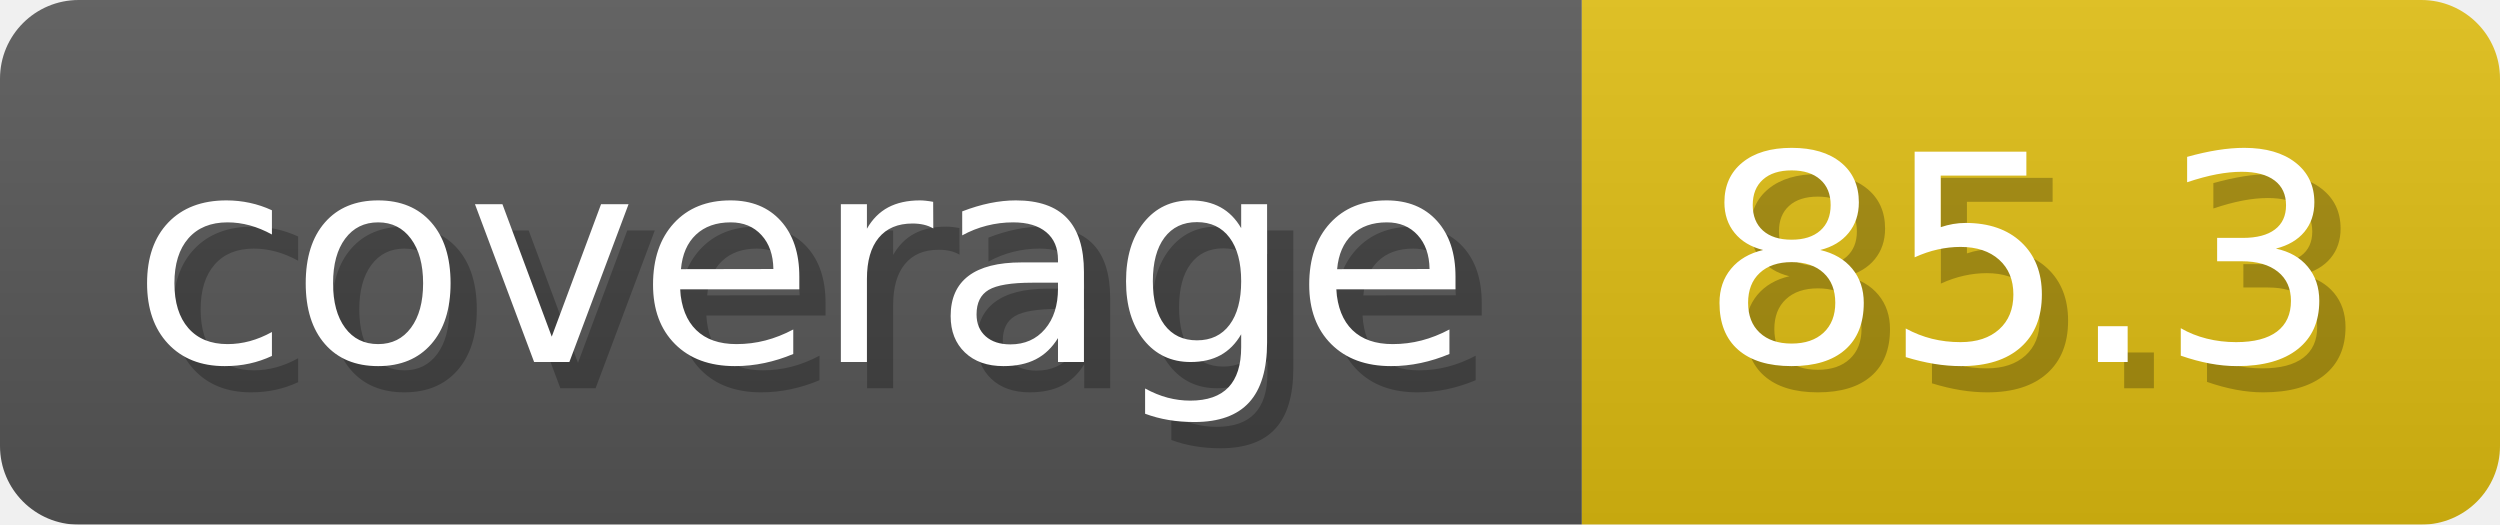
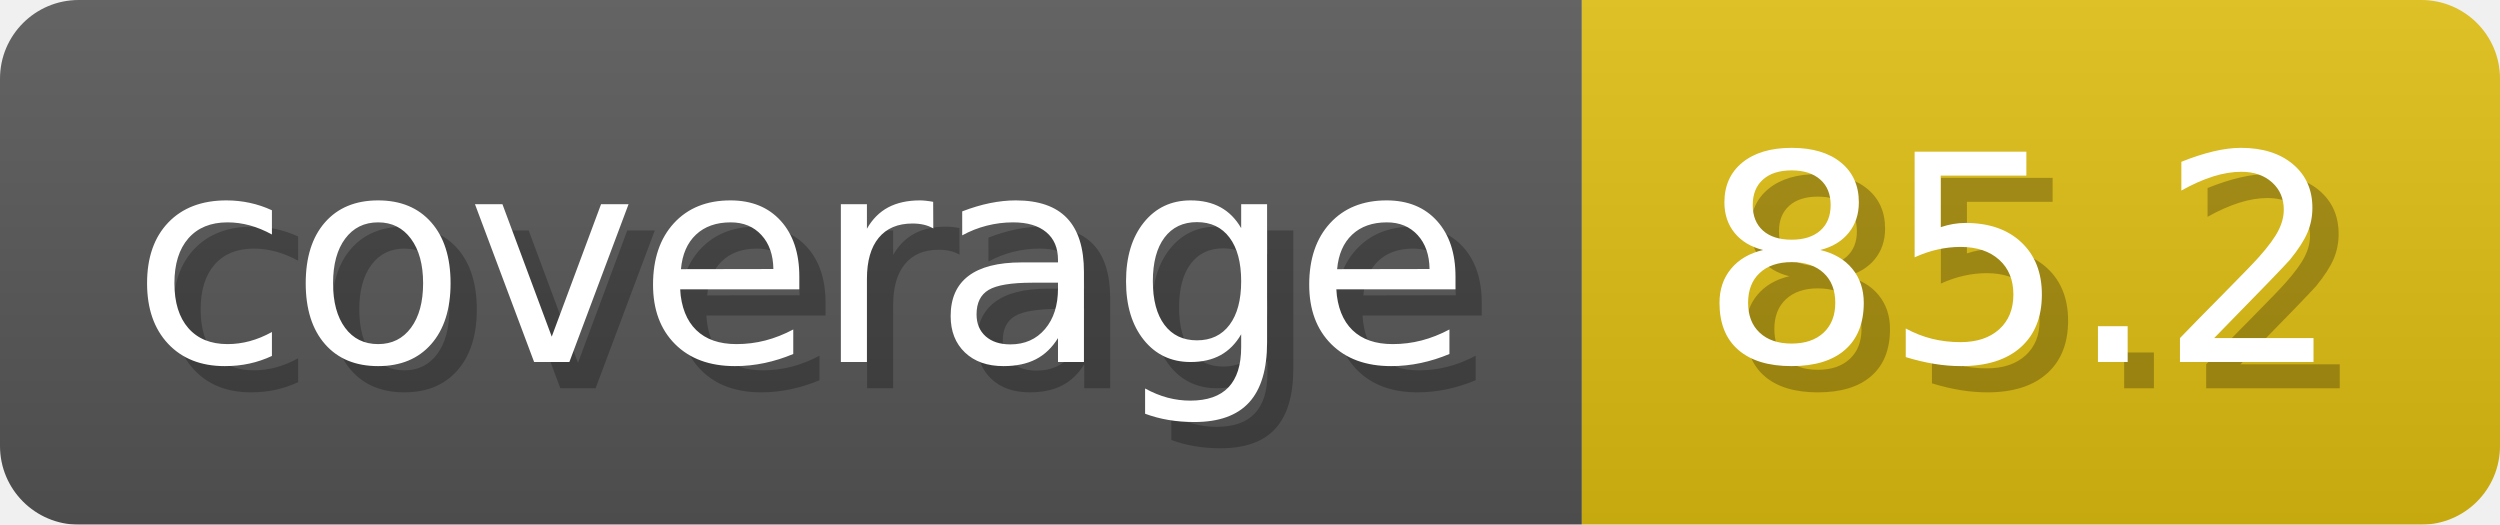
- <svg xmlns="http://www.w3.org/2000/svg" width="95.3" height="20" viewBox="0 0 953 200" role="img" aria-label="coverage: 85.3">
+ <svg xmlns="http://www.w3.org/2000/svg" width="95.3" height="20" viewBox="0 0 953 200" role="img" aria-label="coverage: 85.2">
  <linearGradient id="a" x2="0" y2="100%">
    <stop offset="0" stop-opacity=".1" stop-color="#EEE" />
    <stop offset="1" stop-opacity=".1" />
  </linearGradient>
  <mask id="m">
    <rect width="953" height="200" rx="30" fill="#FFF" />
  </mask>
  <g mask="url(#m)">
    <rect width="603" height="200" fill="#555" />
    <rect width="350" height="200" fill="#DB1" x="603" />
    <rect width="953" height="200" fill="url(#a)" />
  </g>
  <g aria-hidden="true" fill="#fff" text-anchor="start" font-family="Verdana,DejaVu Sans,sans-serif" font-size="110">
    <text x="60" y="148" textLength="503" fill="#000" opacity="0.25">coverage</text>
    <text x="50" y="138" textLength="503">coverage</text>
-     <text x="658" y="148" textLength="250" fill="#000" opacity="0.25">85.3</text>
-     <text x="648" y="138" textLength="250">85.3</text>
+     <text x="658" y="148" textLength="250" fill="#000" opacity="0.25">85.2</text>
+     <text x="648" y="138" textLength="250">85.2</text>
  </g>
</svg>
